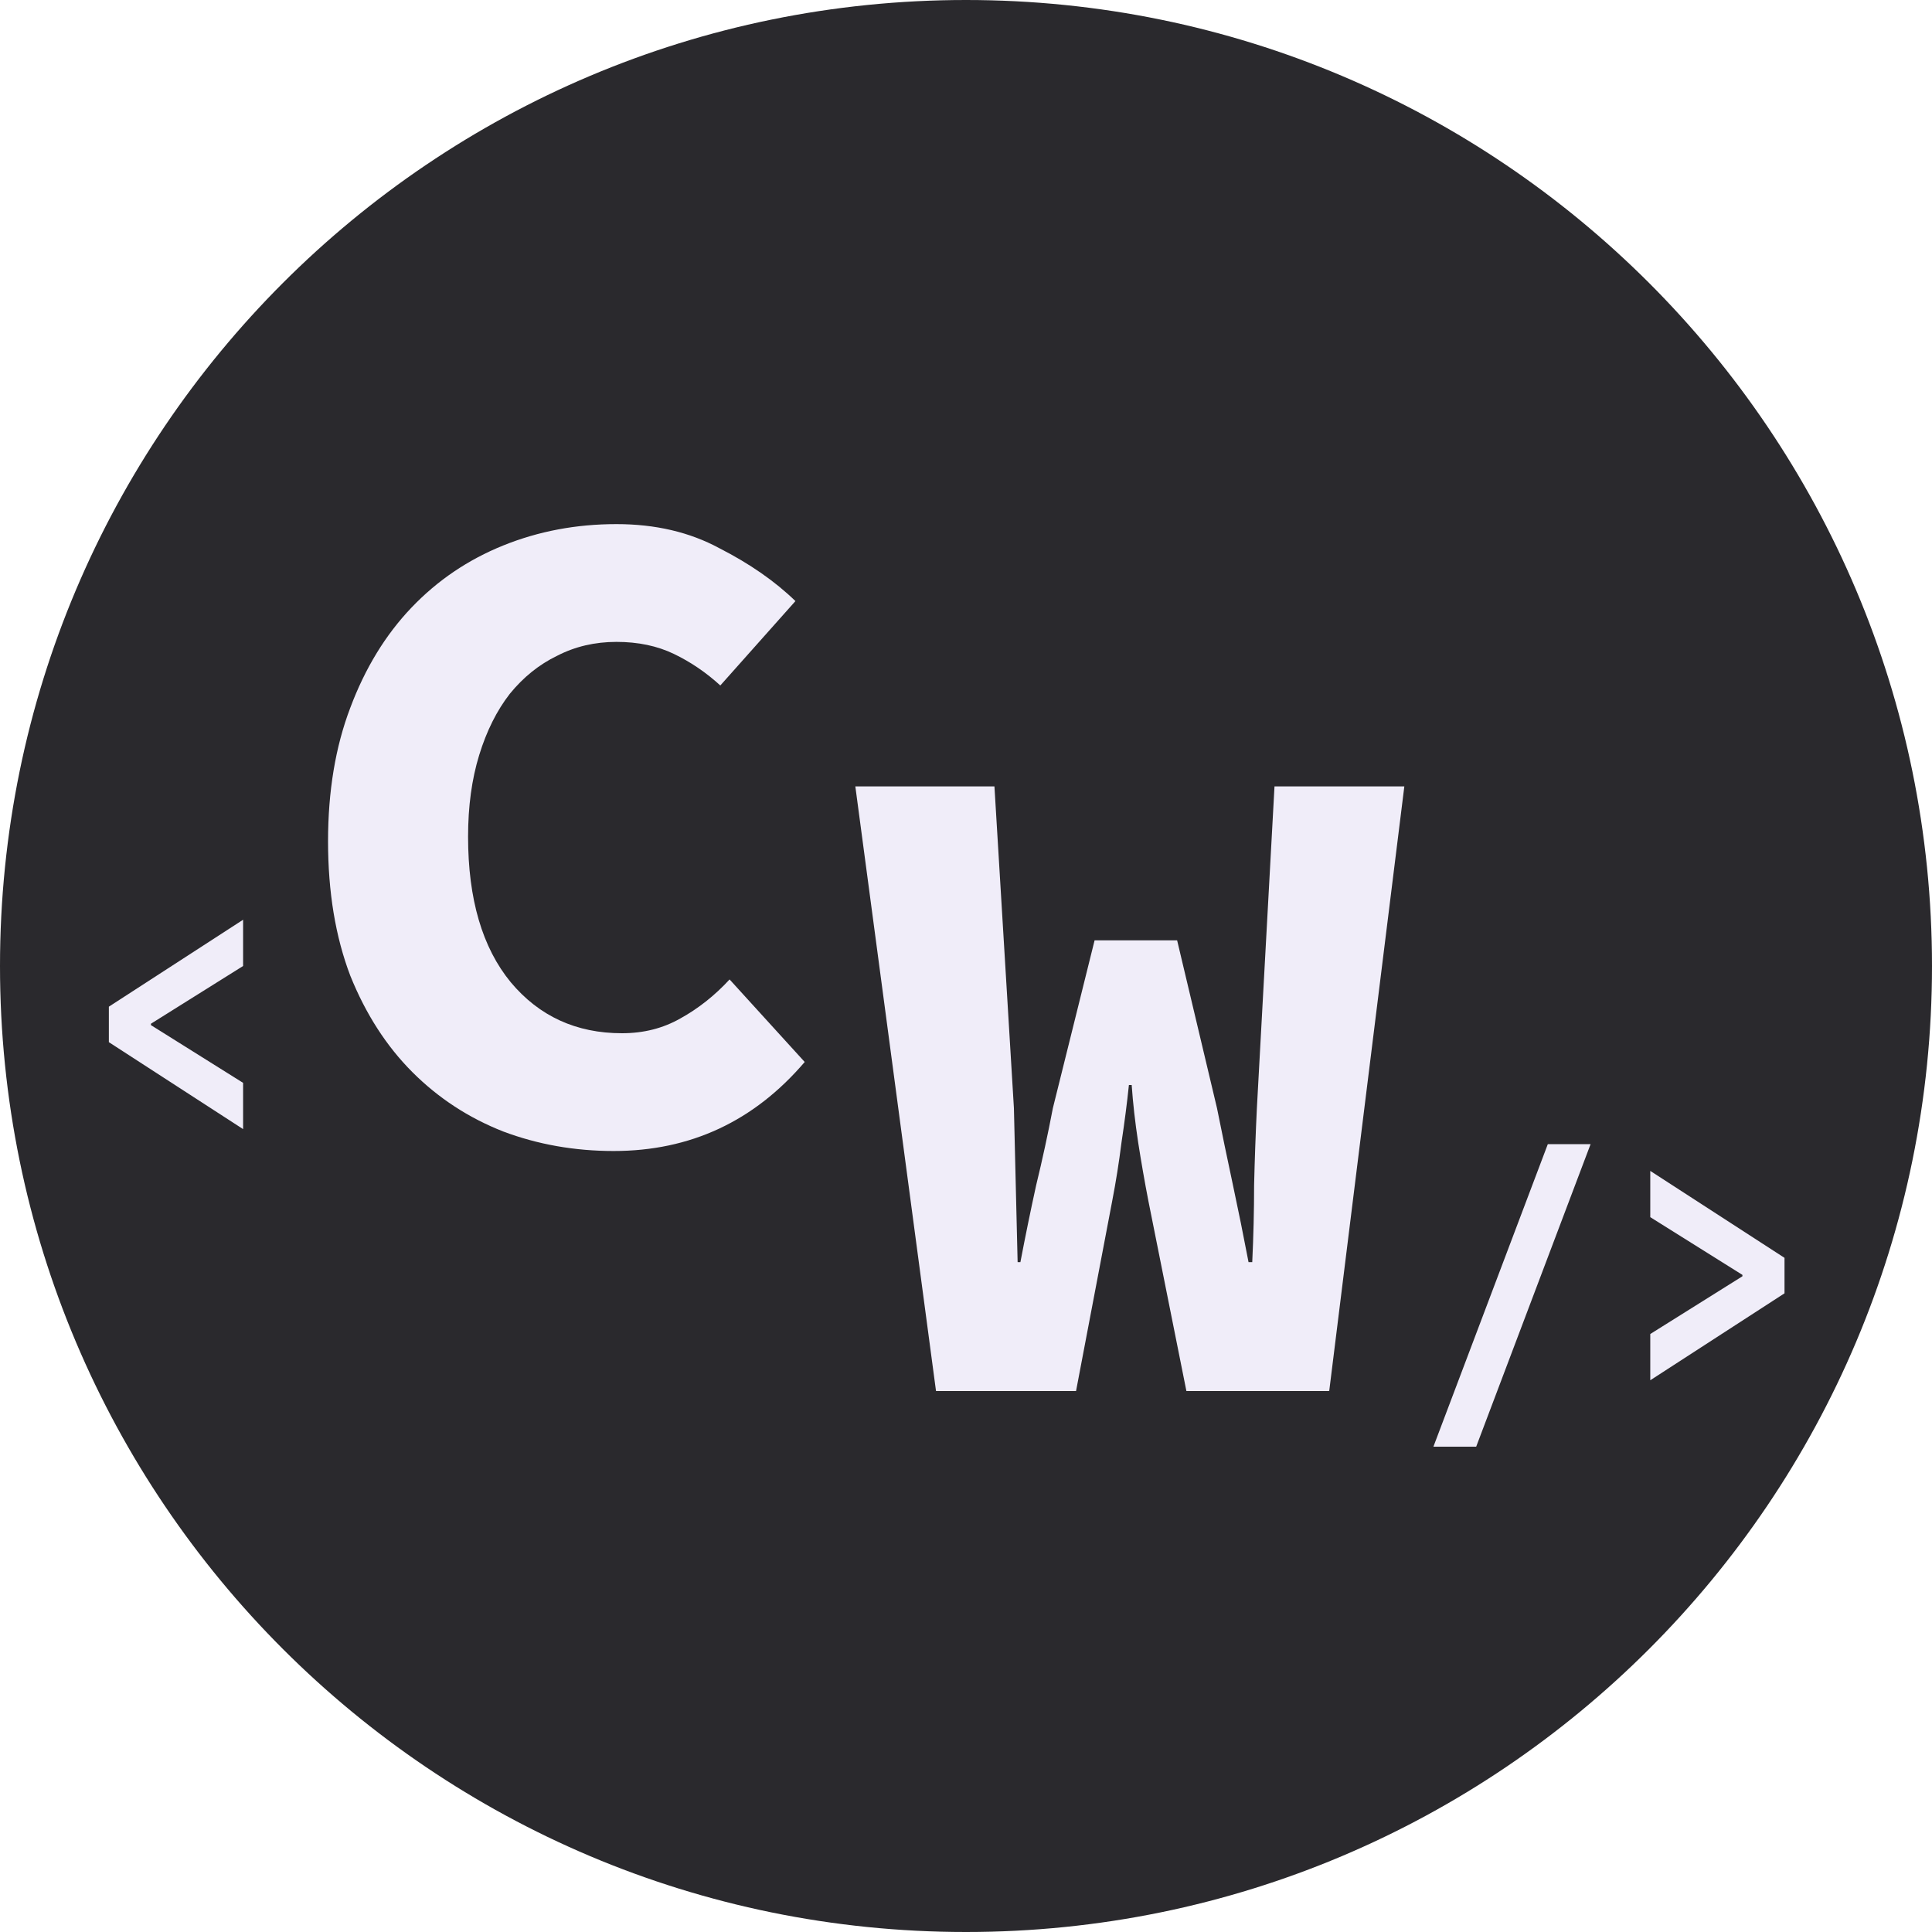
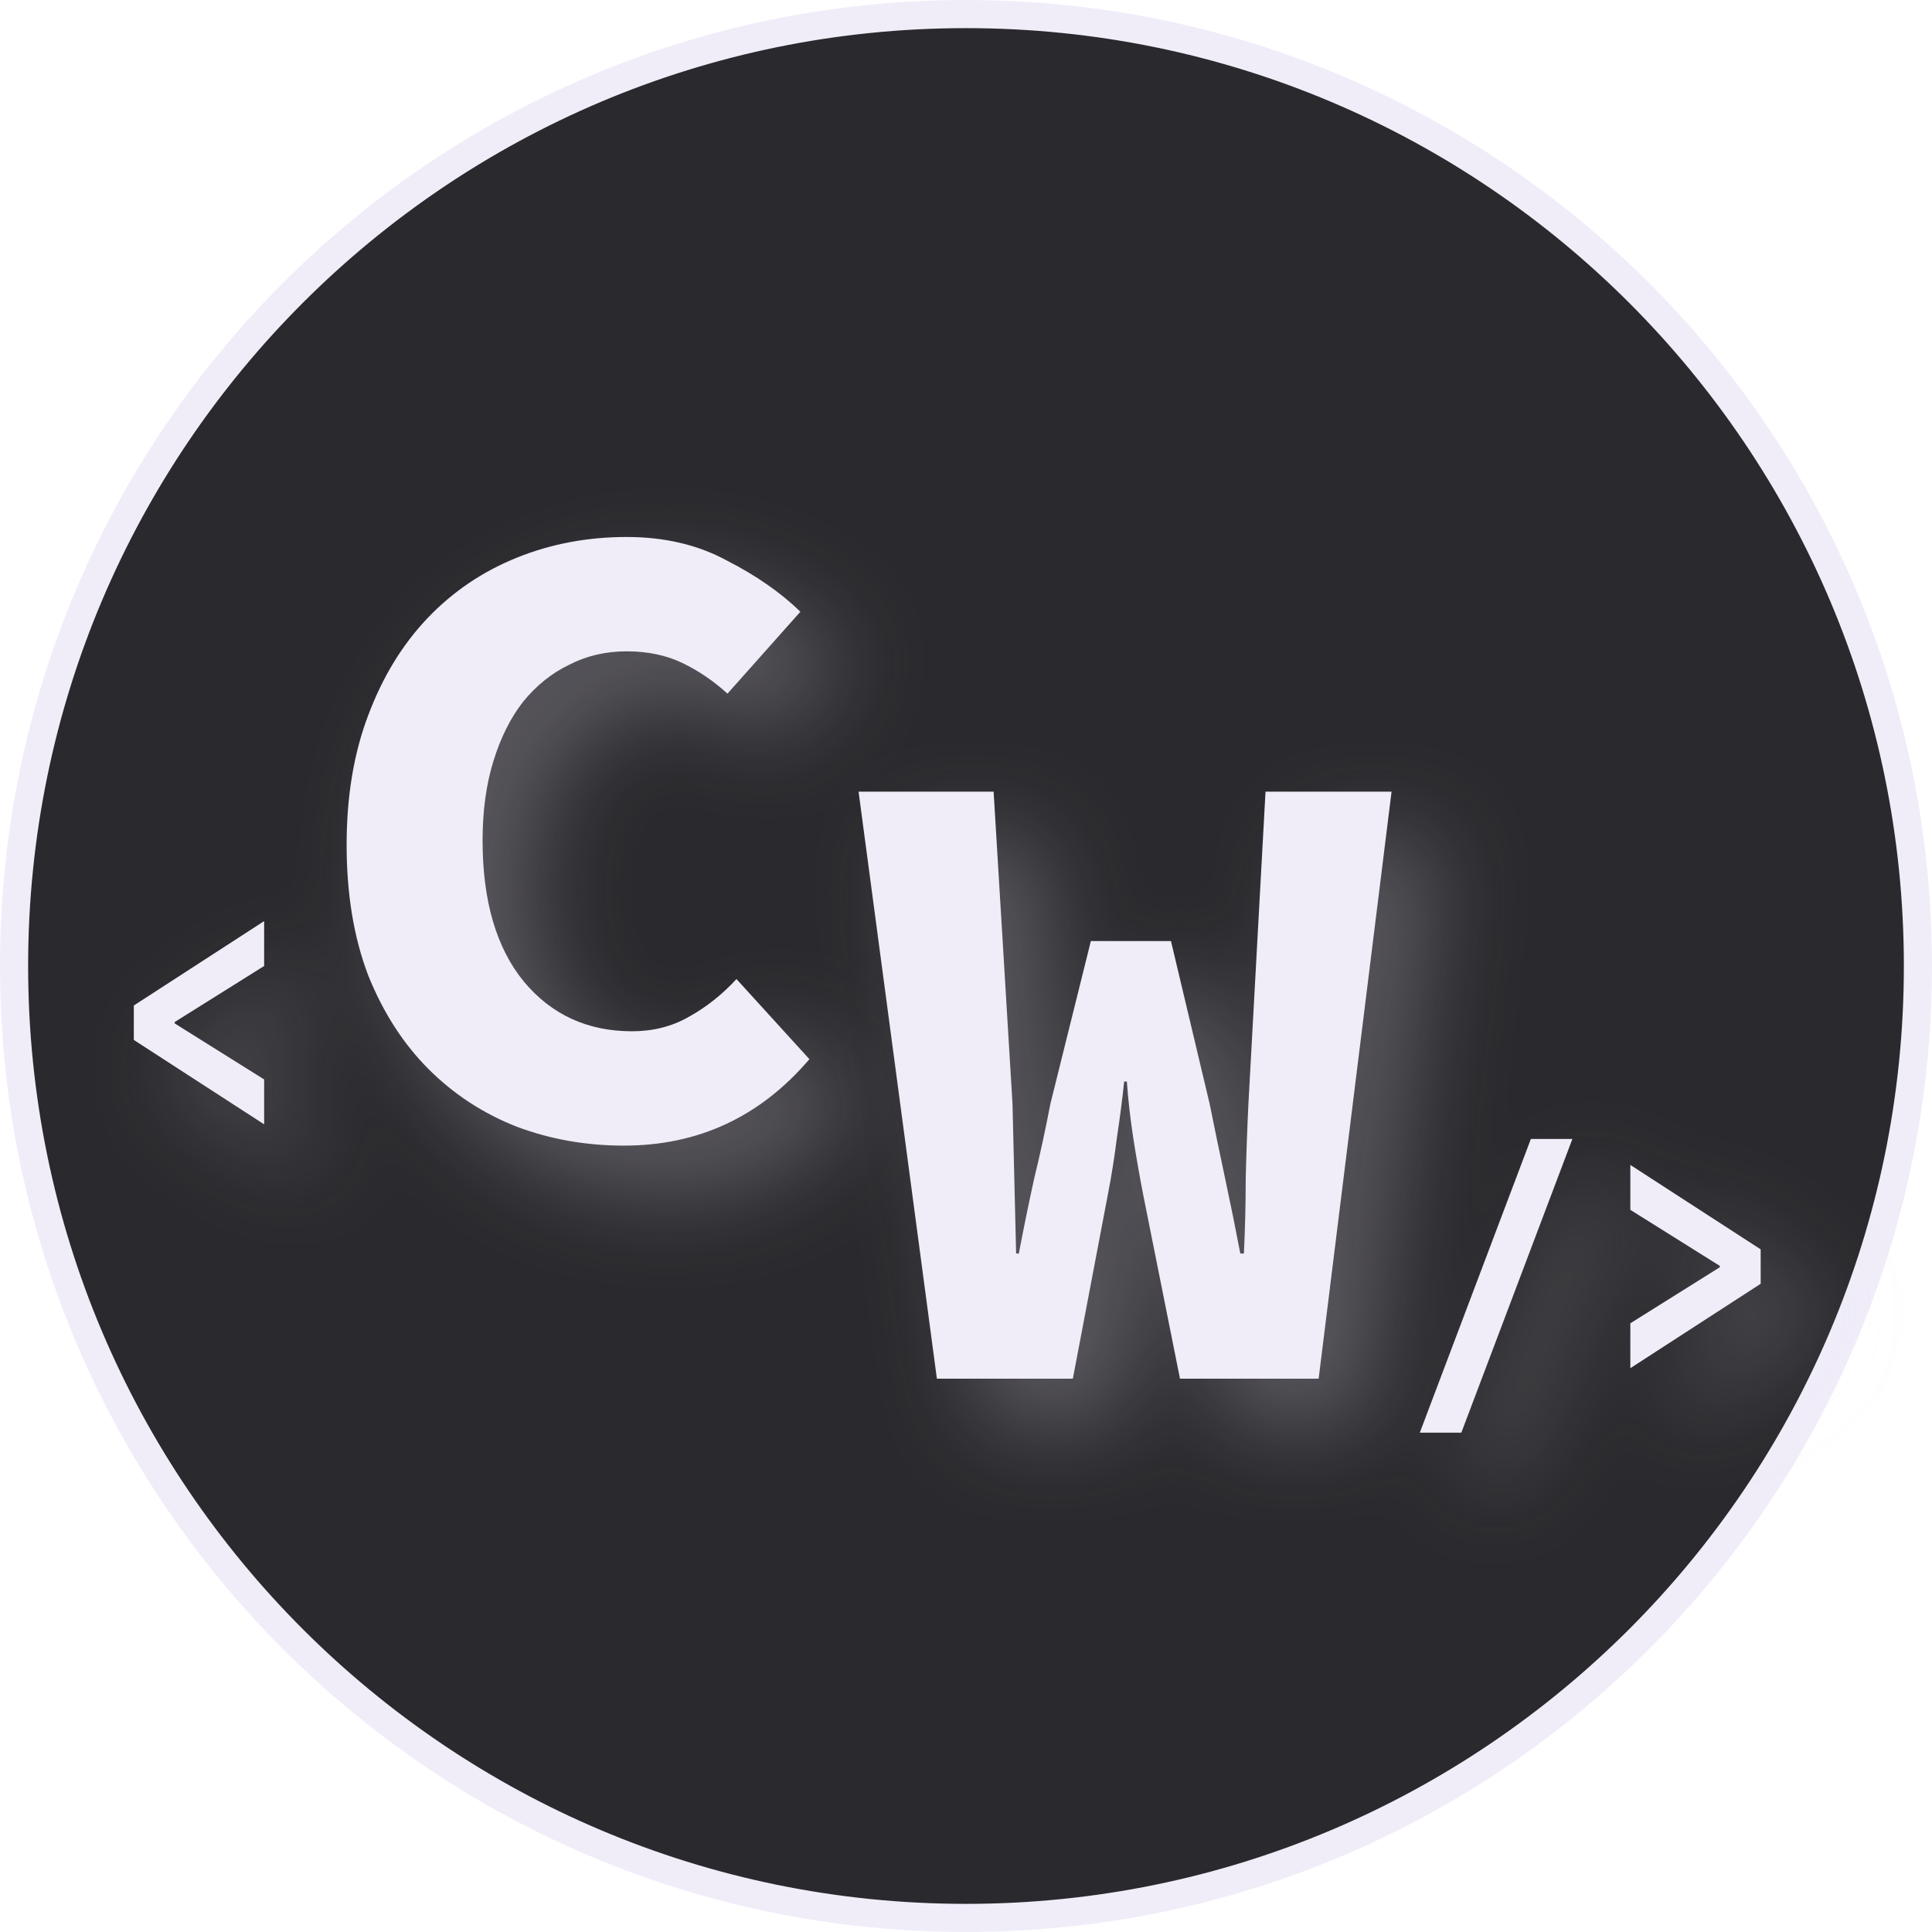
- <svg xmlns="http://www.w3.org/2000/svg" width="200" height="200" viewBox="0 0 200 200" fill="none">
-   <circle cx="100" cy="100" r="100" fill="#2A292D" />
-   <path d="M11.269 104.212L25.165 95.212V100L15.625 105.976V106.12L25.165 112.096V116.884L11.269 107.884V104.212ZM33.959 87.088C33.959 81.904 34.727 77.296 36.263 73.264C37.799 69.168 39.911 65.712 42.599 62.896C45.287 60.08 48.455 57.936 52.103 56.464C55.751 54.992 59.655 54.256 63.815 54.256C67.847 54.256 71.399 55.088 74.471 56.752C77.607 58.352 80.231 60.176 82.343 62.224L74.567 70.96C73.095 69.616 71.495 68.528 69.767 67.696C68.039 66.864 66.055 66.448 63.815 66.448C61.575 66.448 59.527 66.928 57.671 67.888C55.815 68.784 54.183 70.096 52.775 71.824C51.431 73.552 50.375 75.664 49.607 78.16C48.839 80.656 48.455 83.472 48.455 86.608C48.455 93.072 49.927 98.096 52.871 101.68C55.815 105.2 59.655 106.96 64.391 106.96C66.631 106.96 68.647 106.448 70.439 105.424C72.295 104.4 73.991 103.056 75.527 101.392L83.303 109.936C78.055 116.08 71.463 119.152 63.527 119.152C59.495 119.152 55.687 118.48 52.103 117.136C48.519 115.728 45.383 113.68 42.695 110.992C40.007 108.304 37.863 104.976 36.263 101.008C34.727 96.976 33.959 92.336 33.959 87.088Z" fill="#F0EDF9" />
-   <path d="M88.544 81.408H102.944L104.96 114.72C105.024 117.408 105.088 120.064 105.152 122.688C105.216 125.312 105.28 127.968 105.344 130.656H105.632C106.144 127.968 106.688 125.312 107.264 122.688C107.904 120.064 108.48 117.408 108.992 114.72L113.312 97.344H121.856L125.984 114.72C126.496 117.28 127.04 119.904 127.616 122.592C128.192 125.28 128.736 127.968 129.248 130.656H129.632C129.76 127.968 129.824 125.312 129.824 122.688C129.888 120 129.984 117.344 130.112 114.72L131.936 81.408H145.376L137.6 144H122.816L118.88 124.32C118.496 122.336 118.144 120.32 117.824 118.272C117.504 116.16 117.28 114.176 117.152 112.32H116.864C116.672 114.176 116.416 116.16 116.096 118.272C115.84 120.32 115.52 122.336 115.136 124.32L111.392 144H96.896L88.544 81.408ZM152.814 149.76H148.386L160.23 118.44H164.658L152.814 149.76ZM184.732 133.884L170.836 142.884V138.096L180.376 132.12V131.976L170.836 126V121.212L184.732 130.212V133.884Z" fill="#F0EDF9" />
+ <svg xmlns="http://www.w3.org/2000/svg" width="206" height="206" viewBox="0 0 206 206" fill="none">
+   <circle cx="103" cy="103" r="101.5" fill="#2A292D" stroke="#F0EDF9" stroke-width="3" />
+   <g filter="url(#filter0_d)">
+     <path d="M14.269 107.212L28.165 98.212V103L18.625 108.976V109.12L28.165 115.096V119.884L14.269 110.884V107.212ZM36.959 90.088C36.959 84.904 37.727 80.296 39.263 76.264C40.799 72.168 42.911 68.712 45.599 65.896C48.287 63.08 51.455 60.936 55.103 59.464C58.751 57.992 62.655 57.256 66.815 57.256C70.847 57.256 74.399 58.088 77.471 59.752C80.607 61.352 83.231 63.176 85.343 65.224L77.567 73.96C76.095 72.616 74.495 71.528 72.767 70.696C71.039 69.864 69.055 69.448 66.815 69.448C64.575 69.448 62.527 69.928 60.671 70.888C58.815 71.784 57.183 73.096 55.775 74.824C54.431 76.552 53.375 78.664 52.607 81.16C51.839 83.656 51.455 86.472 51.455 89.608C51.455 96.072 52.927 101.096 55.871 104.68C58.815 108.2 62.655 109.96 67.391 109.96C69.631 109.96 71.647 109.448 73.439 108.424C75.295 107.4 76.991 106.056 78.527 104.392L86.303 112.936C81.055 119.08 74.463 122.152 66.527 122.152C62.495 122.152 58.687 121.48 55.103 120.136C51.519 118.728 48.383 116.68 45.695 113.992C43.007 111.304 40.863 107.976 39.263 104.008C37.727 99.976 36.959 95.336 36.959 90.088Z" fill="#F0EDF9" />
+   </g>
+   <g filter="url(#filter1_d)">
+     <path d="M91.544 84.408H105.944L107.96 117.72C108.024 120.408 108.088 123.064 108.152 125.688C108.216 128.312 108.28 130.968 108.344 133.656H108.632C109.144 130.968 109.688 128.312 110.264 125.688C110.904 123.064 111.48 120.408 111.992 117.72L116.312 100.344H124.856L128.984 117.72C129.496 120.28 130.04 122.904 130.616 125.592C131.192 128.28 131.736 130.968 132.248 133.656H132.632C132.76 130.968 132.824 128.312 132.824 125.688C132.888 123 132.984 120.344 133.112 117.72L134.936 84.408H148.376L140.6 147H125.816L121.88 127.32C121.496 125.336 121.144 123.32 120.824 121.272C120.504 119.16 120.28 117.176 120.152 115.32H119.864C119.672 117.176 119.416 119.16 119.096 121.272C118.84 123.32 118.52 125.336 118.136 127.32L114.392 147H99.896L91.544 84.408ZM155.814 152.76H151.386L163.23 121.44H167.658L155.814 152.76ZM187.732 136.884L173.836 145.884V141.096L183.376 135.12V134.976L173.836 129V124.212L187.732 133.212V136.884Z" fill="#F0EDF9" />
+   </g>
+   <defs>
+     <filter id="filter0_d" x="9.269" y="52.256" width="92.034" height="84.896" filterUnits="userSpaceOnUse" color-interpolation-filters="sRGB">
+       <feFlood flood-opacity="0" result="BackgroundImageFix" />
+       <feColorMatrix in="SourceAlpha" type="matrix" values="0 0 0 0 0 0 0 0 0 0 0 0 0 0 0 0 0 0 127 0" />
+       <feOffset dx="5" dy="5" />
+       <feGaussianBlur stdDeviation="5" />
+       <feColorMatrix type="matrix" values="0 0 0 0 0.941 0 0 0 0 0.929 0 0 0 0 0.976 0 0 0 0.25 0" />
+       <feBlend mode="normal" in2="BackgroundImageFix" result="effect1_dropShadow" />
+       <feBlend mode="normal" in="SourceGraphic" in2="effect1_dropShadow" result="shape" />
+     </filter>
+     <filter id="filter1_d" x="86.544" y="79.408" width="116.188" height="88.352" filterUnits="userSpaceOnUse" color-interpolation-filters="sRGB">
+       <feFlood flood-opacity="0" result="BackgroundImageFix" />
+       <feColorMatrix in="SourceAlpha" type="matrix" values="0 0 0 0 0 0 0 0 0 0 0 0 0 0 0 0 0 0 127 0" />
+       <feOffset dx="5" dy="5" />
+       <feGaussianBlur stdDeviation="5" />
+       <feColorMatrix type="matrix" values="0 0 0 0 0.941 0 0 0 0 0.929 0 0 0 0 0.976 0 0 0 0.25 0" />
+       <feBlend mode="normal" in2="BackgroundImageFix" result="effect1_dropShadow" />
+       <feBlend mode="normal" in="SourceGraphic" in2="effect1_dropShadow" result="shape" />
+     </filter>
+   </defs>
</svg>
